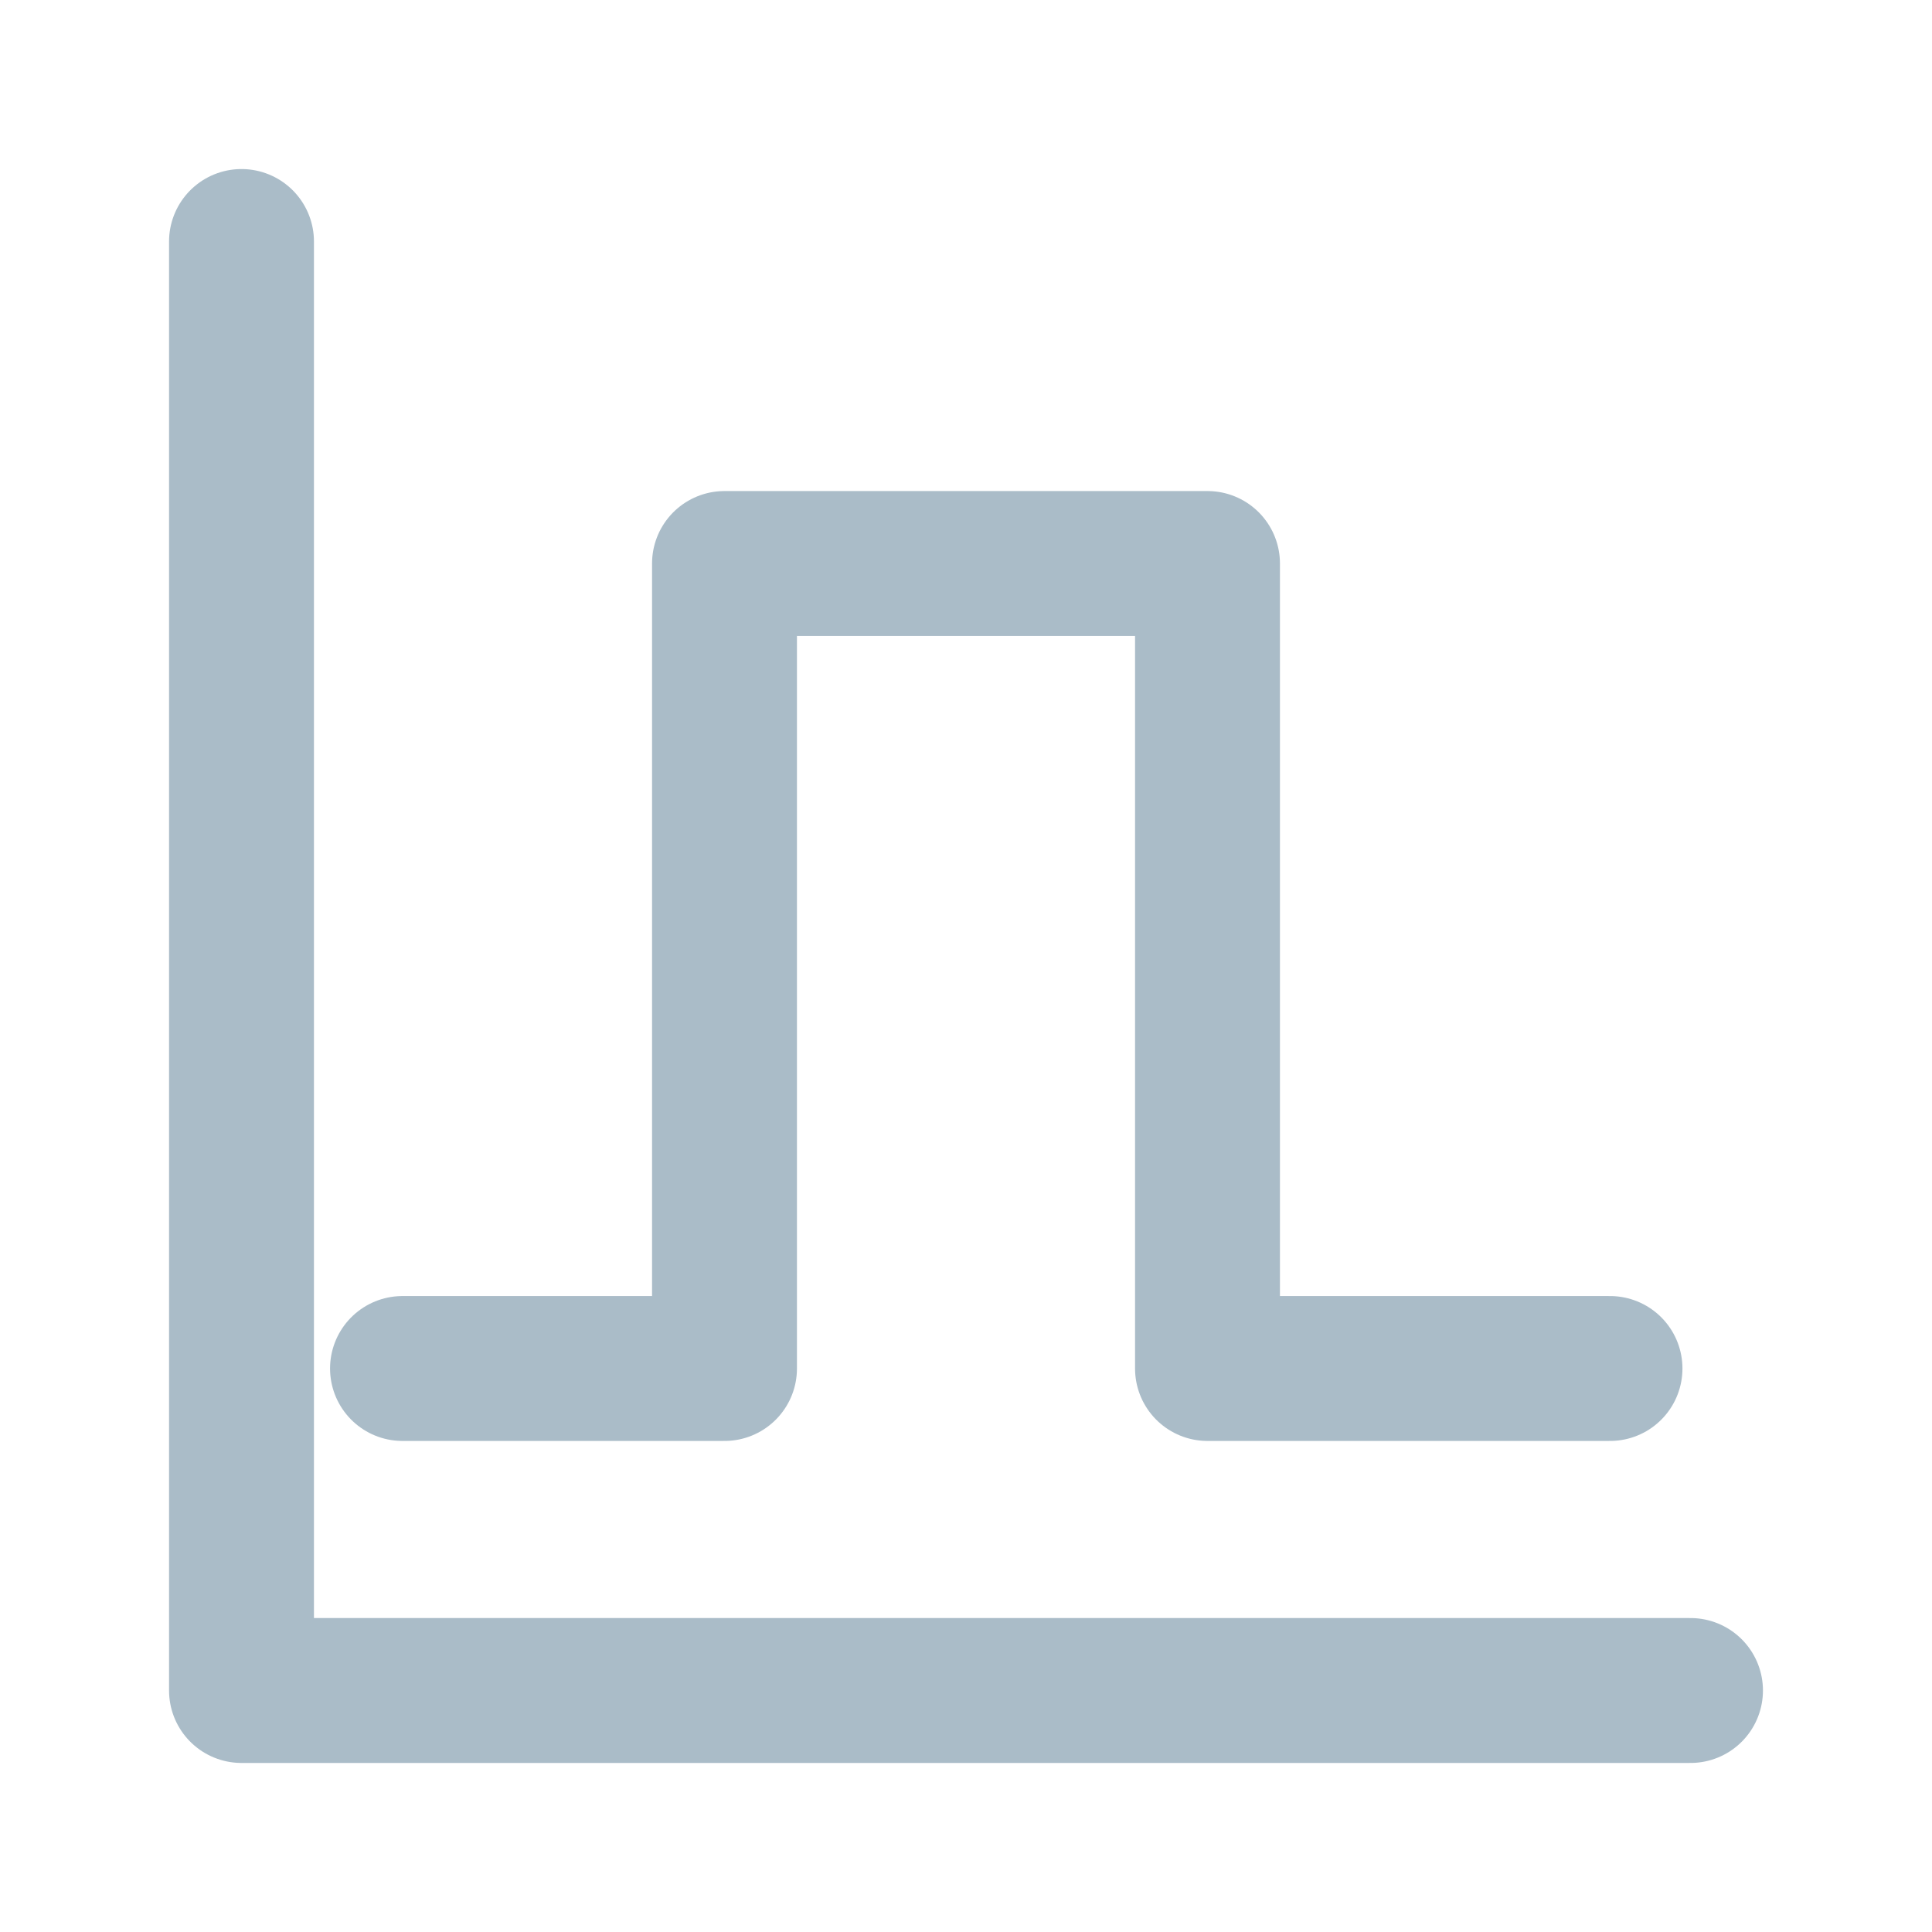
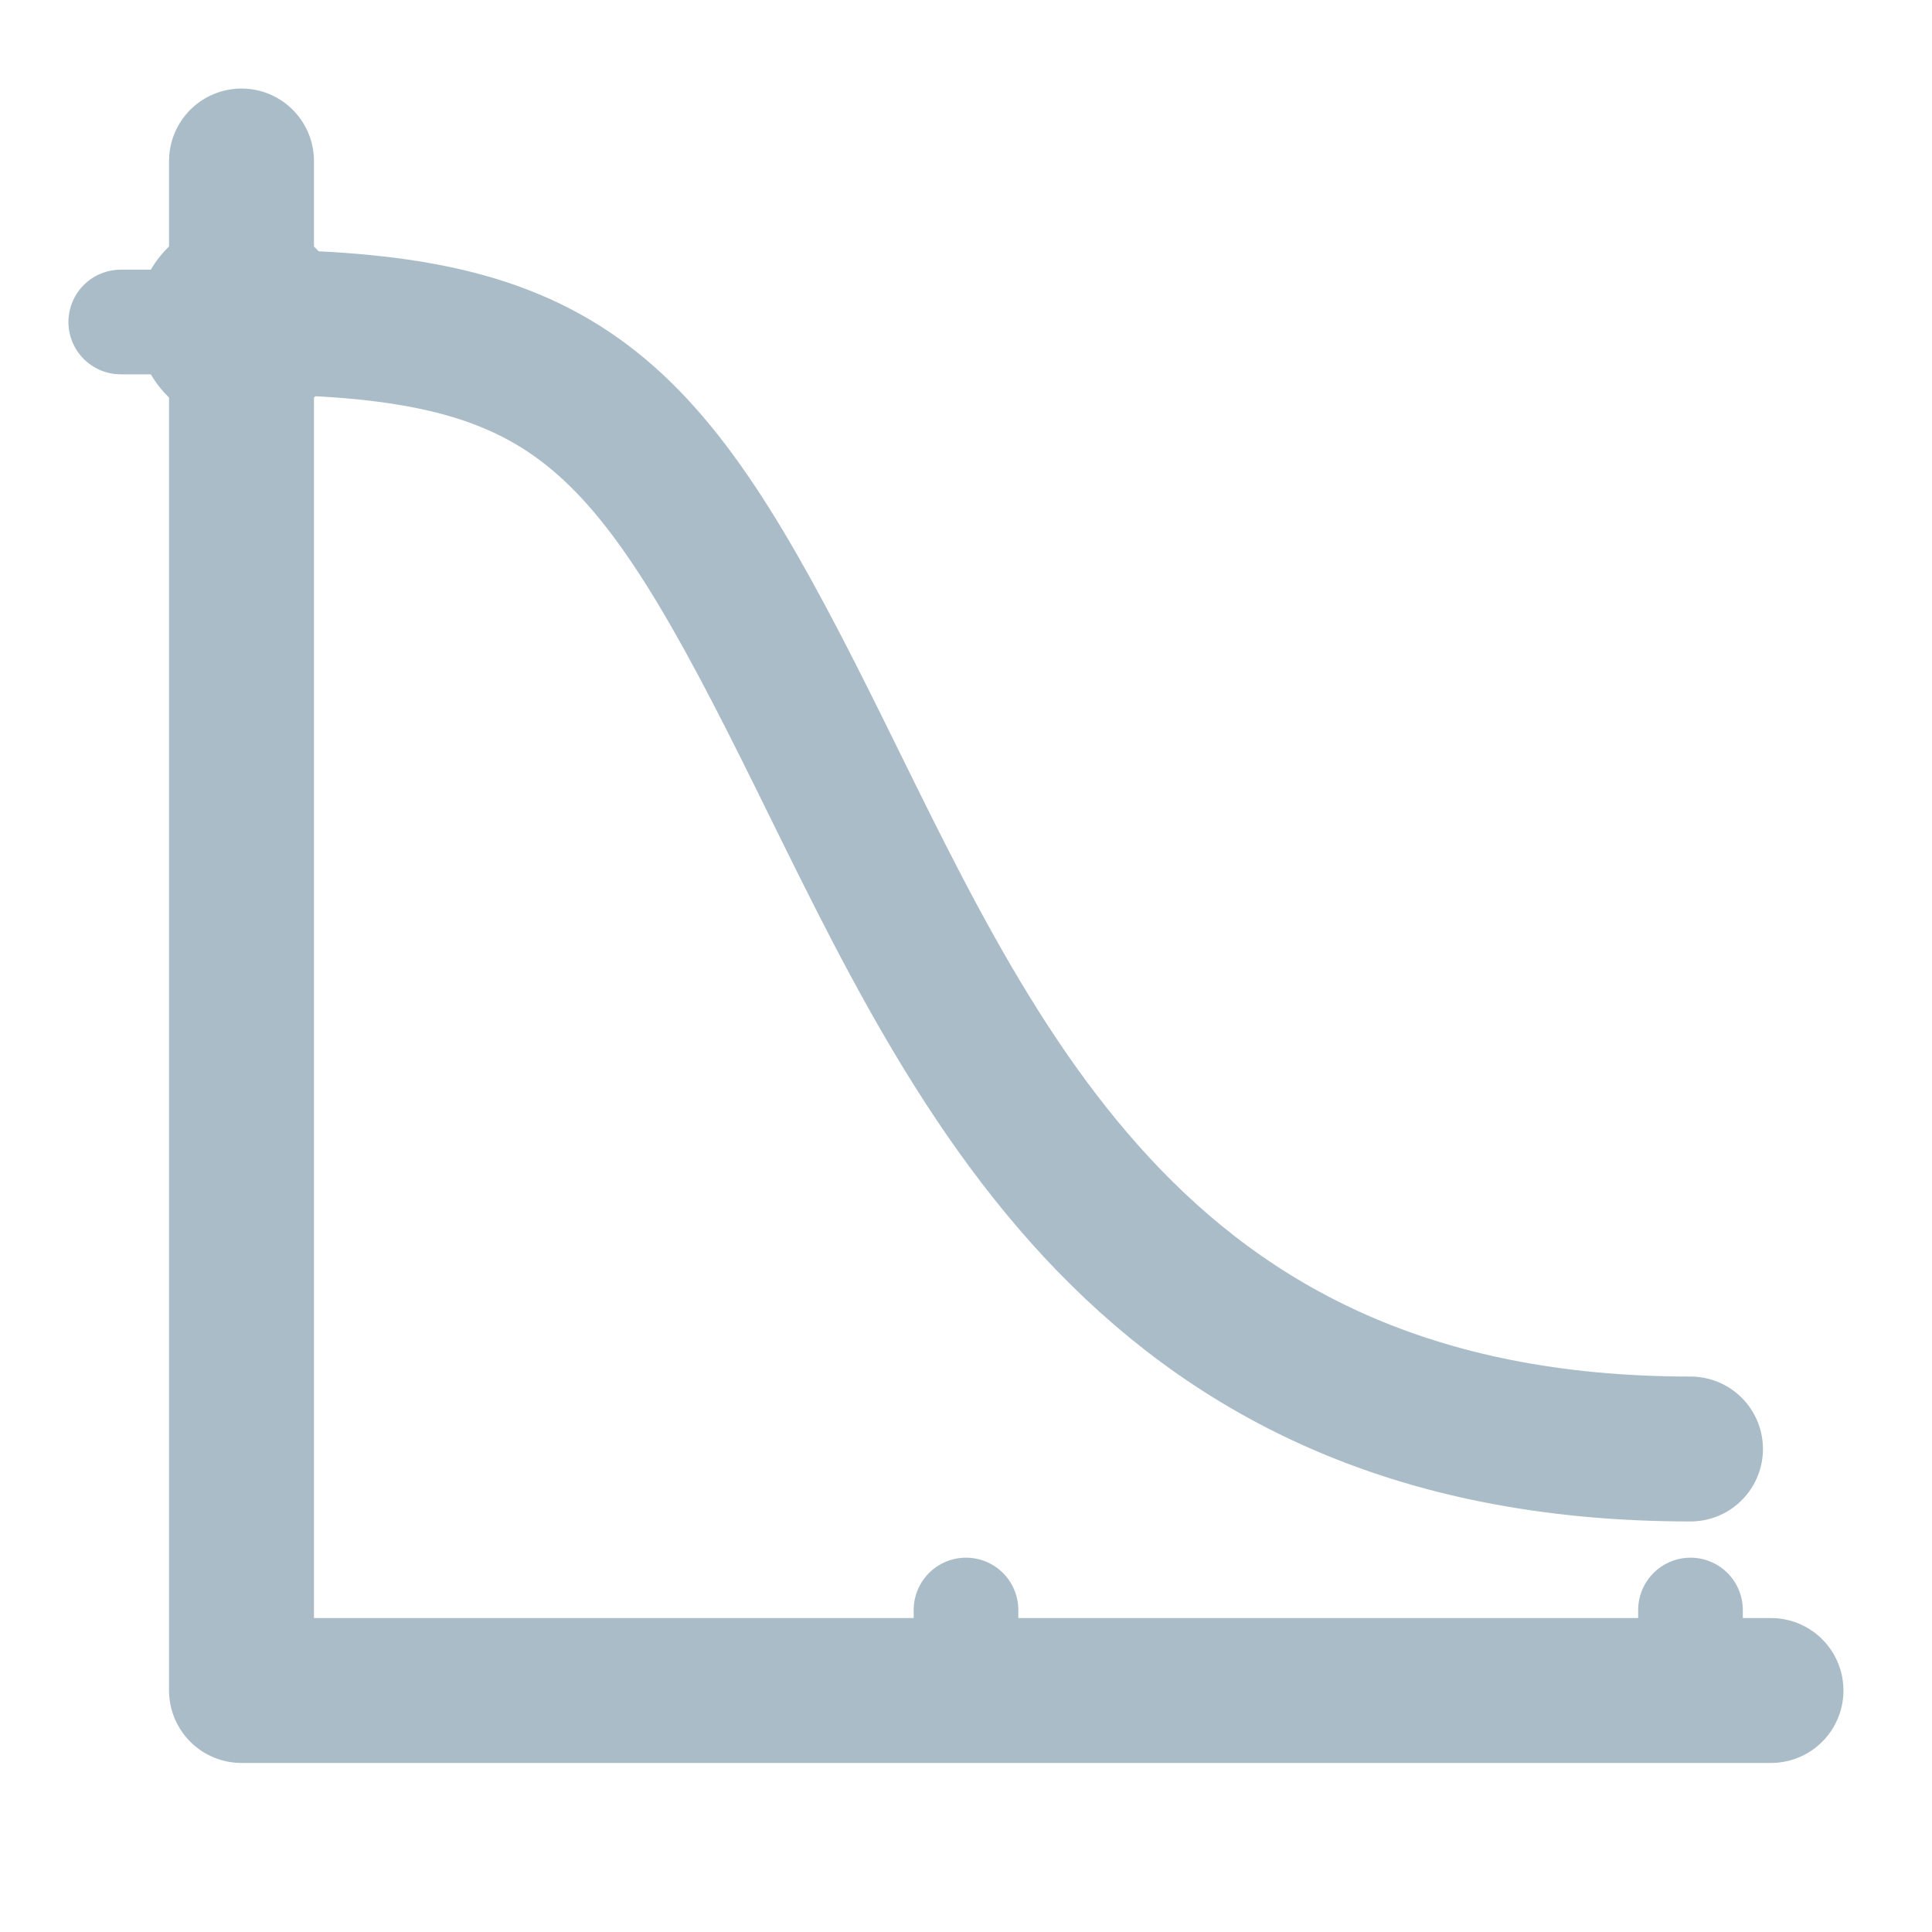
- <svg xmlns="http://www.w3.org/2000/svg" viewBox="0 0 24 24" color="#aabcc8" fill="none" stroke="currentColor" stroke-width="1.8" stroke-linecap="round" stroke-linejoin="round">
-   <path d="M3 3v18h18M5 17h4V7h6v10h5" />
+ <svg xmlns="http://www.w3.org/2000/svg" viewBox="0 0 24 24" fill="none" stroke="#aabcc8" stroke-width="1.8" stroke-linecap="round" stroke-linejoin="round">
+   <path d="M3 2v19h19" />
+   <path d="M3 4C7 4 8 5 10 9s4 9 11 9" />
+   <path d="M1.5 4h3M12 21v-1M21 21v-1" stroke-width="1.3" />
+   <circle cx="3" cy="4" r="1.3" fill="#aabcc8" stroke="none" />
</svg>
